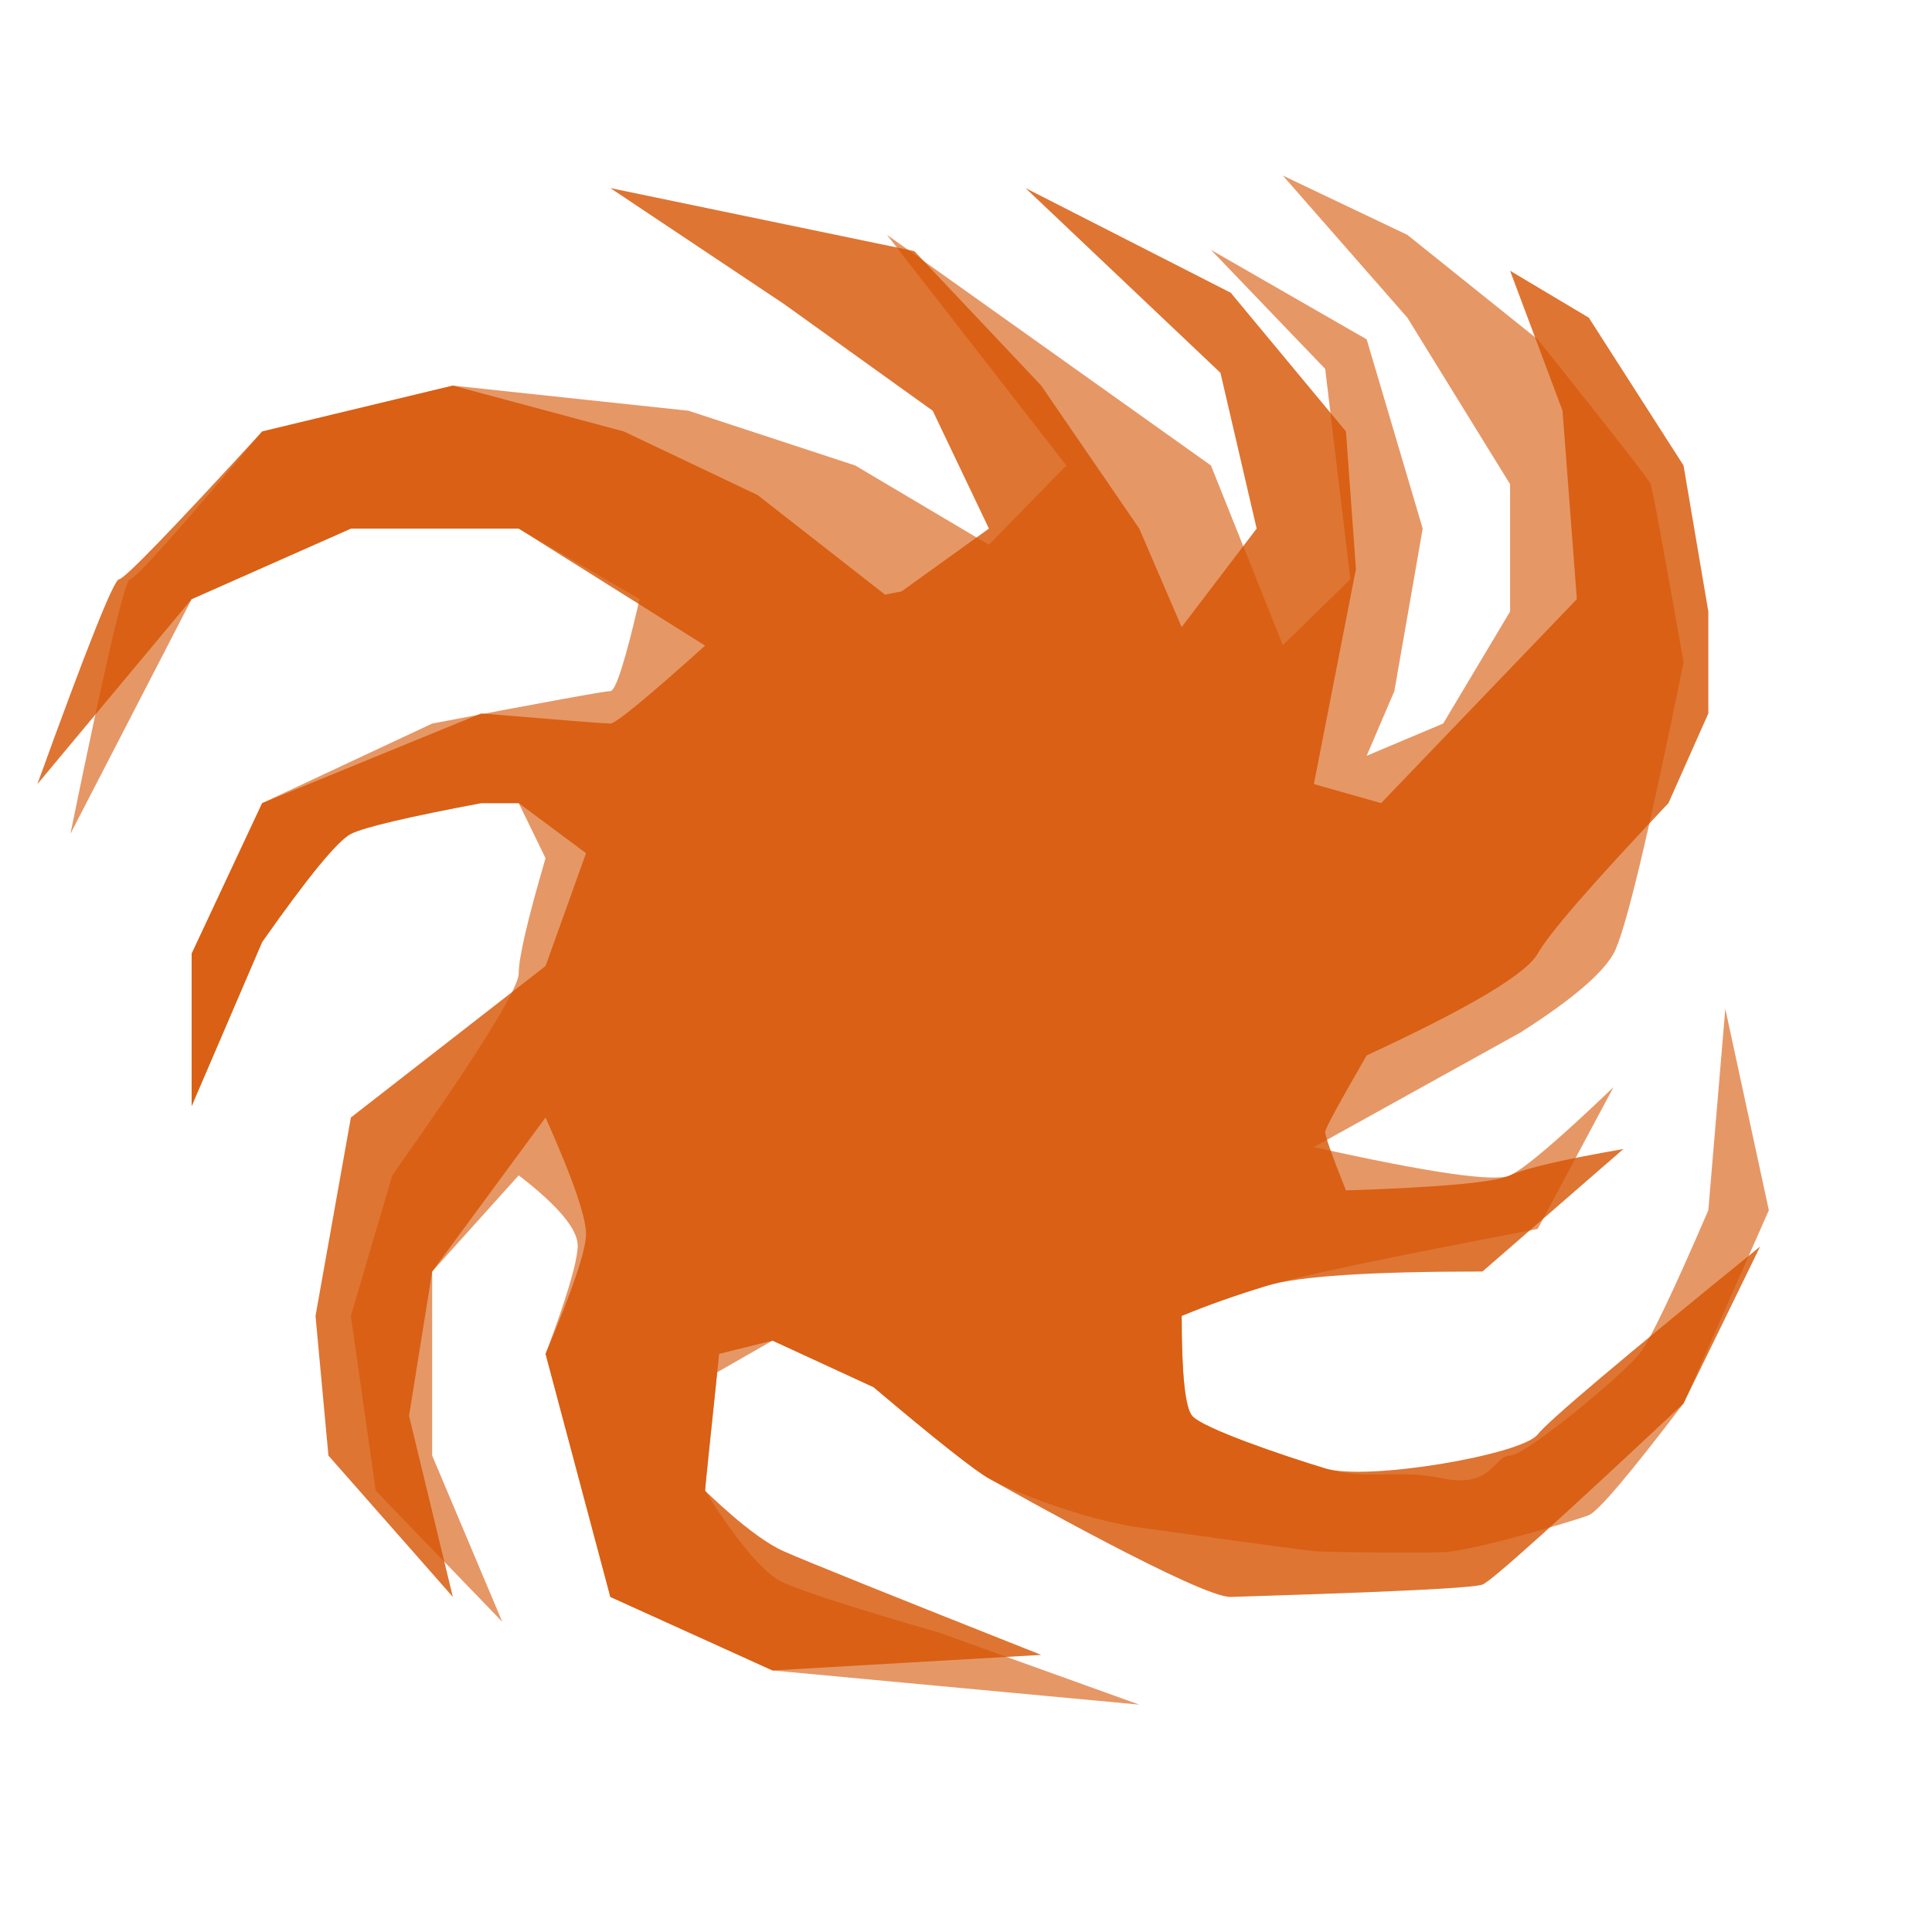
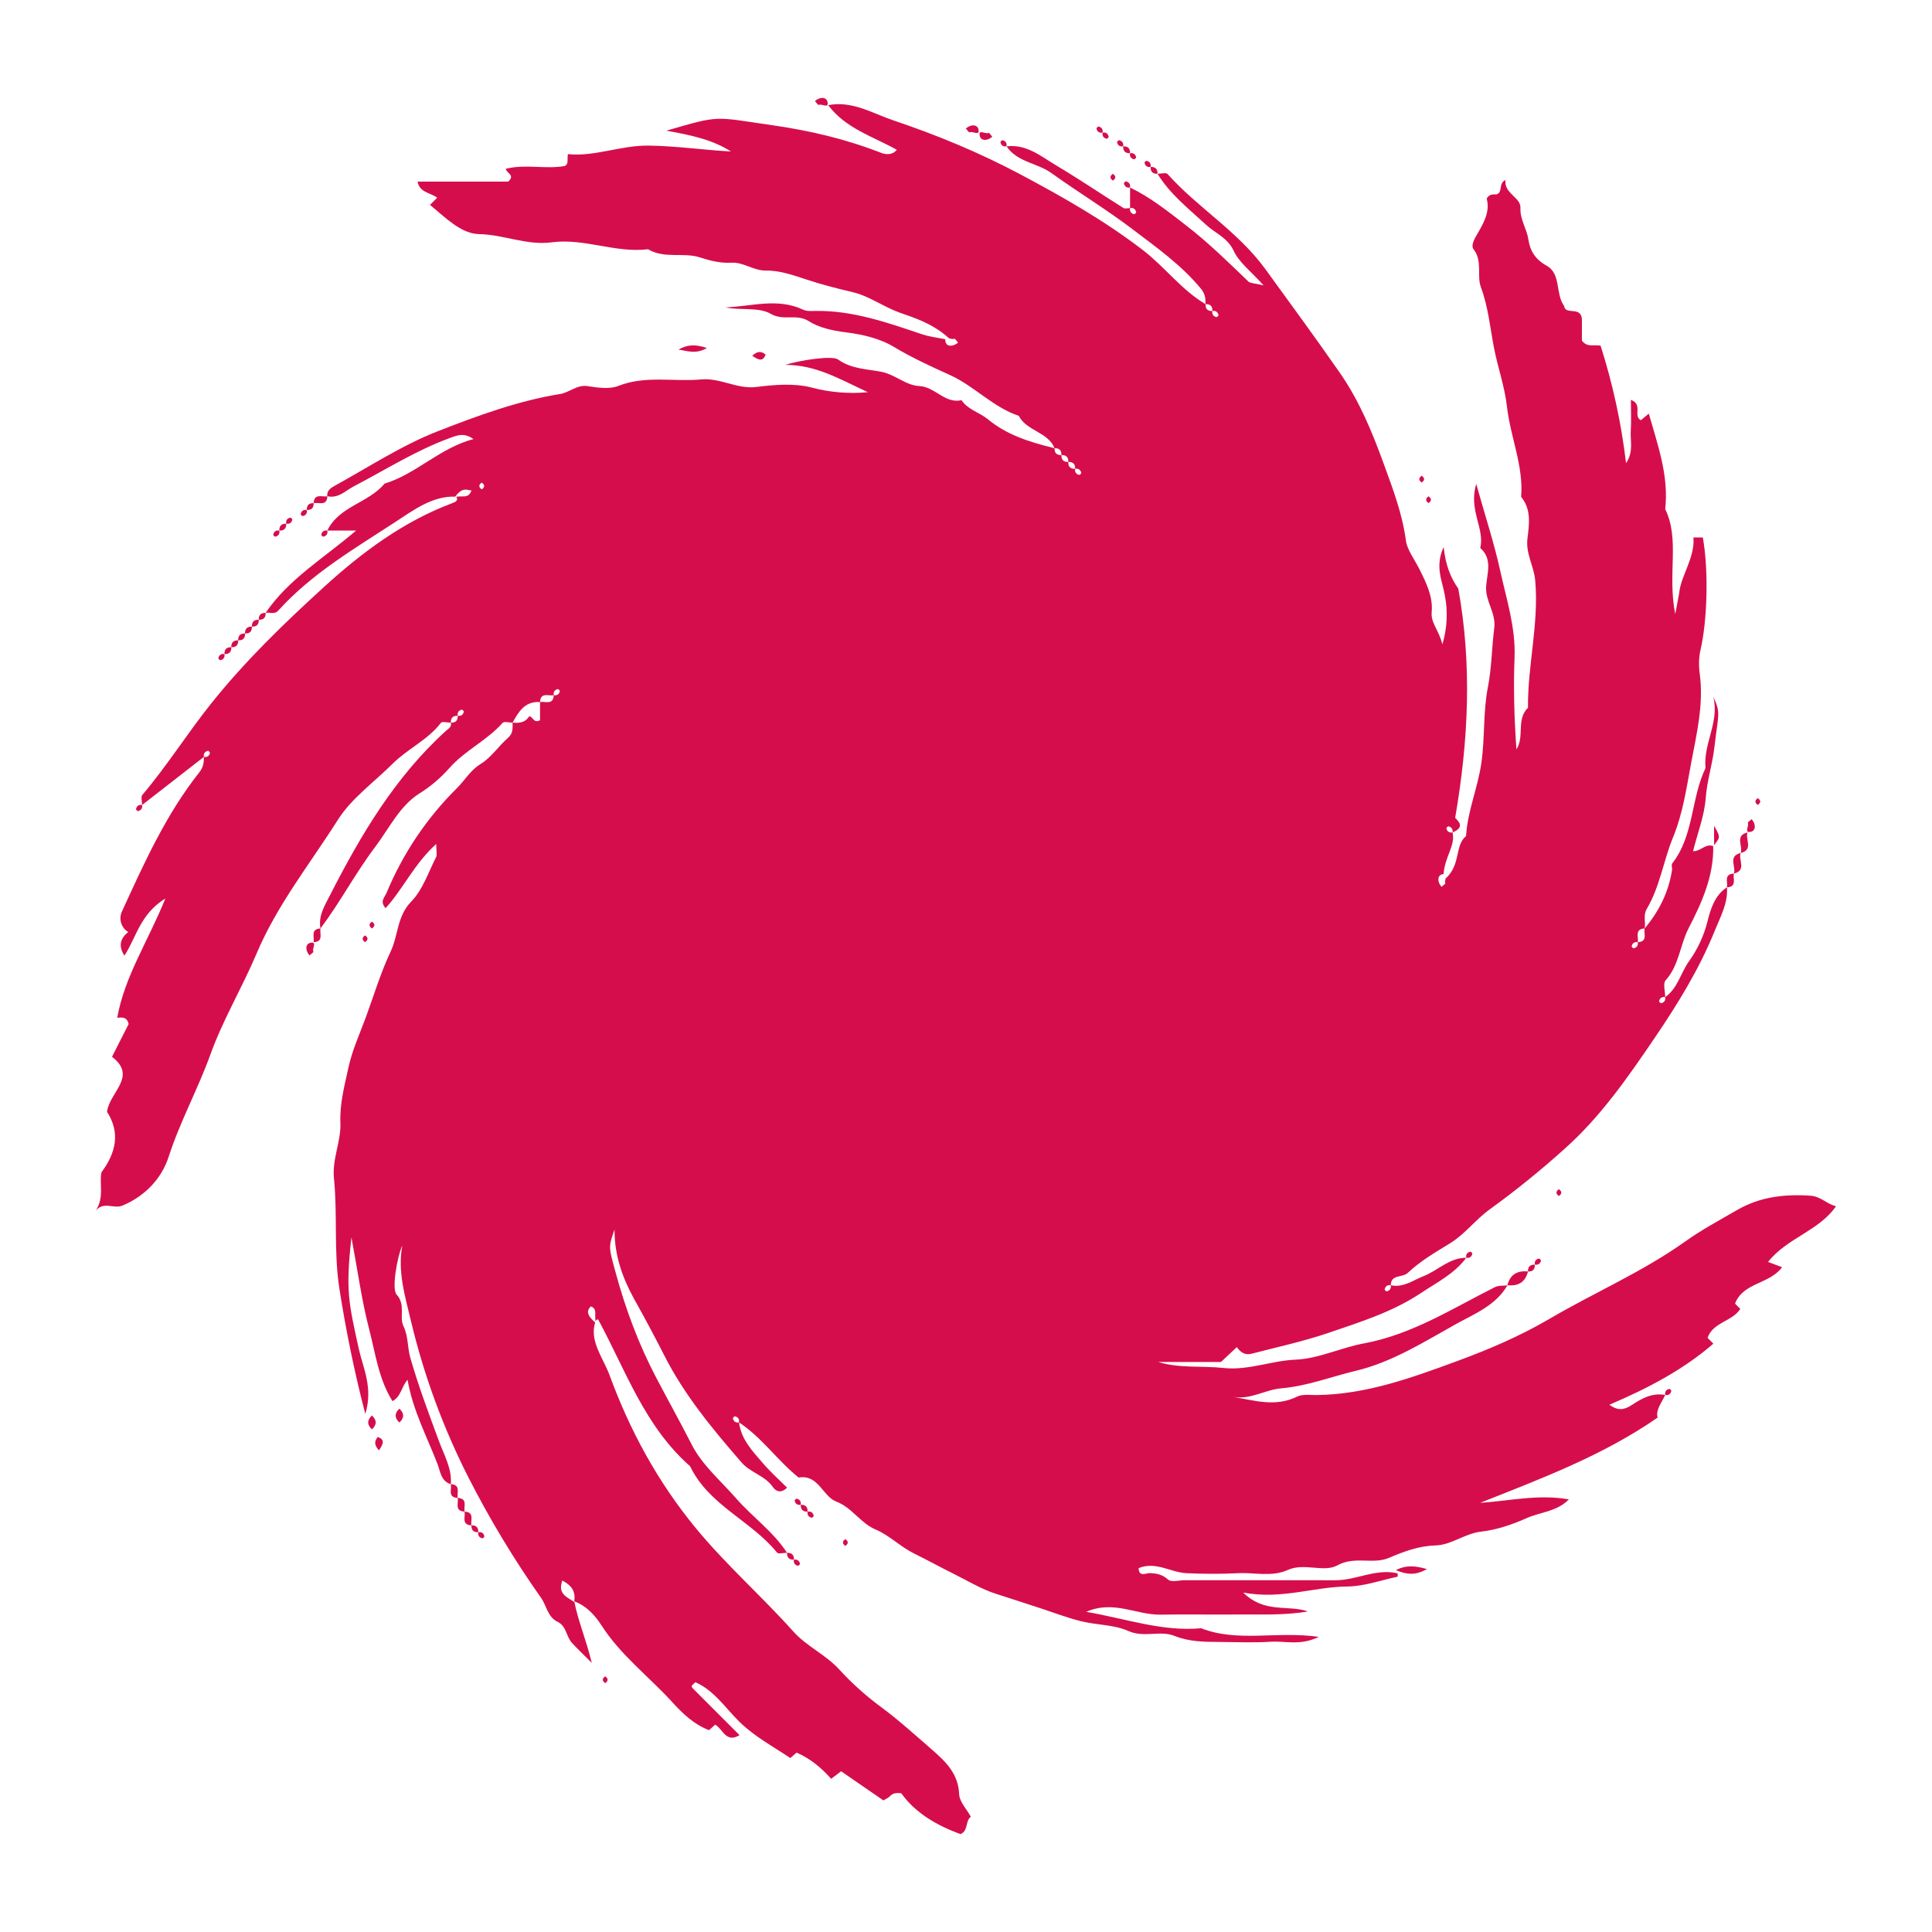
- <svg xmlns="http://www.w3.org/2000/svg" width="300px" height="300px" viewBox="0 0 300 300" version="1.1">
-   <g id="Artboard" fill="#d65200" stroke="#000000" stroke-width="0">
-     <style type="text/css">
-             #cyclone {
-                 animation: spinning 1.91s linear infinite;
-                 transform-origin: 52% 52%;
-                 opacity: 0.6;
-             }
-             @keyframes spinning {
-                 0% {
-                     transform: rotate(0deg);
-                 }
-                 100% {
-                     transform: rotate(360deg);
-                 }
-             }
- 
-             #cyclone2 {
-                 animation: spinning2 1.01s -0.5s linear infinite;
-                 transform-origin: 52% 52%;
-                 opacity: 0.8;
-             }
-             @keyframes spinning2 {
-                 0% {
-                     transform: rotate(0deg) scale(0.9);
-                 }
-                 100% {
-                     transform: rotate(360deg) scale(0.9);
-                 }
-             }
-         </style>
-     <path d="M204.018,178.116 C222.026,182.125 232.182,183.588 234.486,182.506 C236.79,181.423 242.142,176.857 250.544,168.808 L238.767,190.828 C215.601,195.235 201.602,198.171 196.771,199.637 C191.94,201.102 187.512,202.668 183.49,204.334 C183.49,213.394 184.033,218.568 185.12,219.854 C186.75,221.783 199.202,226.023 205.774,228.014 C212.347,230.005 216.516,228.014 224.094,229.578 C231.671,231.143 232.02,226.023 234.486,226.023 C236.951,226.023 252.111,213.372 254.566,210.23 C256.203,208.135 259.77,200.701 265.268,187.928 L267.906,156.648 L274.665,187.928 L261.419,217.924 C253.044,228.925 248.141,234.709 246.709,235.276 C244.562,236.127 228.671,240.857 224.094,241.021 C219.517,241.184 205.774,241.021 204.018,240.857 C202.261,240.693 185.553,238.397 176.901,237.179 C168.249,235.96 156.934,231.482 153.56,229.578 C151.31,228.309 145.337,223.583 135.641,215.4 L119.954,208.168 L111.375,213.081 C110.078,225.349 109.448,231.482 109.486,231.482 C109.543,231.482 116.626,243.513 121.645,245.751 C124.991,247.242 133.055,249.832 145.837,253.519 L176.901,264.694 L119.954,259.385 L94.773,247.97 L84.714,210.23 C87.939,201.702 89.602,196.146 89.704,193.56 C89.807,190.975 86.754,187.29 80.546,182.506 L67.11,197.438 L67.11,226.023 L77.992,251.83 L58.352,231.482 L54.488,204.334 L60.921,182.506 C74.005,164.016 80.546,153.556 80.546,151.127 C80.546,148.698 81.936,142.742 84.714,133.259 L80.546,124.709 L74.725,124.709 C63.274,126.863 56.528,128.454 54.488,129.484 C52.449,130.514 47.856,136.109 40.708,146.269 L29.759,171.753 L29.759,148.087 L40.708,124.709 L67.11,112.353 C84.718,108.993 93.939,107.313 94.773,107.313 C95.606,107.313 97.119,102.554 99.312,93.034 L80.546,82.078 L54.488,82.078 L29.759,93.034 L10.933,129.484 C16.322,103.125 19.412,89.945 20.203,89.945 C20.994,89.945 27.829,82.296 40.708,66.999 L70.32,59.875 L106.923,63.781 L132.803,72.281 L153.56,84.597 L165.582,72.281 L137.734,36.471 L188.039,72.281 L199.202,100.188 L209.689,89.945 L205.774,57.284 L188.039,38.799 L212.217,52.695 L220.917,82.078 L216.516,107.313 L212.217,117.355 L224.094,112.353 L234.486,94.955 L234.486,75.187 L218.534,49.33 L199.202,27.268 L218.534,36.471 L238.767,52.695 C250.157,66.924 256.003,74.421 256.303,75.187 C256.604,75.952 258.309,85.169 261.419,102.839 C255.942,129.85 252.317,144.933 250.544,148.087 C248.771,151.242 243.949,155.325 236.079,160.336 L204.018,178.116 Z" id="cyclone" />
-     <path d="M137.437,92.34 C138.277,92.158 139.123,91.994 139.975,91.848 L153.56,82.078 L144.833,63.781 L121.645,47.141 L94.773,29.202 L141.971,38.992 L161.678,59.875 L176.901,82.078 L183.49,97.371 L195.132,82.078 L189.51,57.895 L159.239,29.202 L191.111,45.46 L209,66.999 L210.549,88.357 L204.018,121.75 L214.457,124.709 L244.853,93.034 L242.629,63.781 L234.486,42.041 L246.709,49.33 L261.419,72.281 L265.268,94.955 L265.268,110.783 L259.075,124.709 C247.309,137.14 240.54,144.933 238.767,148.087 C236.993,151.242 228.144,156.506 212.217,163.881 C207.97,171.222 205.823,175.174 205.774,175.735 C205.726,176.296 206.801,179.333 209,184.845 C223.686,184.368 232.182,183.588 234.486,182.506 C236.79,181.423 242.654,180.06 252.079,178.418 L230.198,197.438 C212.745,197.438 201.602,198.171 196.771,199.637 C191.94,201.102 187.512,202.668 183.49,204.334 C183.49,213.394 184.033,218.568 185.12,219.854 C186.75,221.783 199.202,226.023 205.774,228.014 C212.347,230.005 236.311,225.888 238.767,222.746 C240.403,220.651 251.918,210.923 273.31,193.56 L261.419,217.924 C242.037,236.109 231.63,245.484 230.198,246.051 C228.051,246.902 195.688,247.806 191.111,247.97 C186.535,248.134 156.934,231.482 153.56,229.578 C151.31,228.309 145.337,223.583 135.641,215.4 L119.954,208.168 L111.669,210.23 C110.176,224.398 109.448,231.482 109.486,231.482 C109.543,231.482 116.626,238.619 121.645,240.857 C124.991,242.348 138.335,247.72 161.678,256.97 L119.954,259.385 L94.773,247.97 L84.714,210.23 C88.803,200.546 90.898,194.411 91,191.826 C91.102,189.24 89.007,183.139 84.714,173.523 L67.11,197.438 L63.514,219.854 L70.32,247.97 L51,226.023 L48.993,204.334 L54.488,173.523 L84.714,150 L91,132.481 L80.546,124.709 L74.725,124.709 C63.274,126.863 56.528,128.454 54.488,129.484 C52.449,130.514 47.856,136.109 40.708,146.269 L29.759,171.753 L29.759,148.087 L40.708,124.709 L74.725,110.783 C87.257,111.83 93.939,112.353 94.773,112.353 C95.606,112.353 100.511,108.32 109.486,100.254 L80.546,82.078 L54.488,82.078 L29.759,93.034 L5.809,121.75 C13.473,100.547 17.7,89.945 18.491,89.945 C19.283,89.945 26.688,82.296 40.708,66.999 L70.32,59.875 L96.874,66.999 L117.634,76.868 L137.437,92.34 Z" id="cyclone2" />
-   </g>
+ <svg xmlns="http://www.w3.org/2000/svg" viewBox="0 0 660 660" fill-rule="evenodd" clip-rule="evenodd" stroke-linejoin="round" stroke-miterlimit="1.41">
+   <style>
+         @keyframes a0_t { 
+             0% { 
+                 transform: translate(330px,330px) rotate(0deg) translate(-297.235px,-296.5534px); 
+             } 
+             100% { 
+                 transform: translate(330px,330px) rotate(360deg) translate(-297.235px,-296.5534px); 
+             } 
+         }
+     </style>
+   <path d="M236.1,497.01C234.92,497.01,233.14,497.51,232.68,496.94C223.85,486.02,209.36,480.79,202.98,467.43C187.52,453.87,180.98,434.71,171.6,417.35C171.51,417.19,170.91,417.31,170.69,417.88C170.43,416.36,170.75,415.08,170.46,414.14C170.3,413.59,169.92,413.14,169.07,412.82C168.26,413.66,167.92,414.46,168.2,415.32C168.43,416.17,169.17,417.13,170.54,418.33C168.57,424.81,173.32,430.47,175.47,436.33C182.41,455.25,191.91,472.77,204.94,488.6C215.31,501.18,227.46,511.84,238.24,523.89C242.87,529.06,249.34,531.79,254.02,536.96C255.109,538.146,256.226,539.306,257.372,540.438C258.517,541.569,259.69,542.673,260.89,543.747C262.089,544.821,263.315,545.866,264.565,546.88C265.816,547.895,267.091,548.878,268.39,549.83C274.39,554.29,280.1,559.47,285.83,564.45C290.33,568.39,294.63,572.55,294.89,579.45C295,582.07,297.47,584.58,298.89,587.19C296.99,588.49,298.08,591.99,295.37,593.11C287.17,590.14,279.87,585.83,275.13,579.16C273.03,578.91,272.05,579.28,271.2,580.22C270.73,580.73,269.98,581,269.02,581.6L254.58,571.65L251.17,574.22C247.96,570.59,244.1,567.32,239.37,565.27C239.191,565.425,239.011,565.58,238.832,565.735C238.653,565.889,238.474,566.044,238.294,566.199C238.115,566.354,237.936,566.509,237.757,566.665C237.578,566.82,237.399,566.975,237.22,567.13C231.22,563.1,224.99,559.8,219.85,554.76C215.03,550.03,211.19,544.01,204.78,541.22C204.07,541.92,203.7,542.16,203.55,542.5C203.47,542.68,203.68,543.1,203.88,543.3C209.11,548.55,214.36,553.79,219.87,559.3C215.21,562.17,214.17,557.15,211.55,555.72L209.45,557.6C204.27,555.63,200.47,551.96,196.89,548.03C188.89,539.25,179.27,532.03,172.71,521.8C170.56,518.46,167.55,515.08,163.41,513.6L163.42,513.5C163.92,510.03,162.34,508.05,159.33,506.49C159.284,506.615,159.24,506.742,159.2,506.869C159.16,506.997,159.124,507.125,159.09,507.255C159.057,507.384,159.027,507.514,159,507.645C158.973,507.776,158.95,507.908,158.93,508.04C158.46,511.31,161.15,512.27,163.38,513.79L163.41,513.61C164.77,520.48,167.59,527.04,169.39,534.61C167.15,532.37,164.86,530.18,162.69,527.87C160.65,525.72,160.81,522.07,157.72,520.59C154.31,518.96,153.97,515.1,152.06,512.39C149.754,509.12,147.506,505.809,145.318,502.459C143.131,499.108,141.003,495.719,138.936,492.293C136.869,488.866,134.864,485.403,132.921,481.905C130.977,478.408,129.097,474.875,127.28,471.31C125.116,467.054,123.078,462.734,121.17,458.357C119.261,453.98,117.483,449.547,115.837,445.065C114.192,440.582,112.679,436.052,111.302,431.48C109.925,426.908,108.684,422.296,107.58,417.65C105.66,409.5,102.97,400.91,104.67,392.05C102.95,395.7,100.97,406.89,102.7,408.76C105.92,412.27,103.55,416.4,105.05,419.55C106.77,423.15,106.39,426.85,107.38,430.3C110.15,439.98,113.7,449.45,117.2,458.9C118.97,463.7,121.65,468.2,121.25,473.57C117.87,472.59,117.63,469.15,116.72,466.77C113.11,457.35,108.25,448.37,106.47,437.91C104.28,440.35,104.39,443.46,101.31,445.21C96.54,437.58,95.45,428.7,93.27,420.32C90.83,410.92,89.53,401.22,87.29,389.25C85.26,407.52,86.32,411.43,89.79,427.29C91.22,433.8,94.78,440.6,92.03,449.59C91.115,446.068,90.245,442.535,89.418,438.992C88.592,435.448,87.811,431.894,87.073,428.331C86.337,424.768,85.644,421.195,84.997,417.615C84.35,414.034,83.747,410.446,83.19,406.85C81.19,394.12,82.59,381.62,81.32,369.1C80.65,362.5,83.78,356.44,83.52,350.17C83.25,343.57,84.93,337.44,86.26,331.27C87.54,325.32,90.17,319.65,92.28,313.89C95,306.43,97.31,298.77,100.68,291.62C103.32,286.06,102.82,279.54,107.75,274.51C111.65,270.52,113.55,264.56,116.2,259.4C116.62,258.56,116.26,257.32,116.26,254.87C108.73,261.66,105.01,270.15,98.96,276.79C96.89,274.43,98.58,273.26,99.32,271.49C100.707,268.152,102.258,264.885,103.969,261.702C105.679,258.518,107.547,255.421,109.565,252.422C111.583,249.424,113.748,246.527,116.053,243.743C118.358,240.959,120.8,238.292,123.37,235.75C126.09,233.06,127.9,229.69,131.47,227.51C135.03,225.33,137.52,221.47,140.74,218.65C142.54,217.08,142.37,215.33,142.34,213.42L142.44,213.42C142.84,213.46,143.22,213.48,143.6,213.48C145.37,213.48,146.95,212.98,148,211.28L148.19,211.29L148.25,211.3C148.279,211.306,148.307,211.314,148.335,211.323C148.362,211.332,148.39,211.343,148.417,211.355C148.444,211.366,148.47,211.379,148.495,211.394C148.521,211.408,148.546,211.423,148.57,211.44L148.6,211.46L148.62,211.47L148.74,211.56L148.78,211.6C149.03,211.82,149.24,212.1,149.48,212.36L149.54,212.42C149.571,212.448,149.602,212.476,149.634,212.502C149.666,212.529,149.699,212.555,149.733,212.58C149.766,212.605,149.8,212.629,149.835,212.652C149.869,212.676,149.904,212.698,149.94,212.72C149.964,212.734,149.988,212.747,150.012,212.759C150.036,212.772,150.061,212.783,150.086,212.794C150.111,212.805,150.136,212.815,150.162,212.824C150.188,212.834,150.214,212.842,150.24,212.85L150.28,212.86L150.34,212.87L150.41,212.89L150.55,212.89L150.62,212.9L150.7,212.9C150.79,212.894,150.879,212.882,150.967,212.866C151.056,212.849,151.143,212.827,151.229,212.8C151.315,212.773,151.399,212.741,151.481,212.704C151.563,212.668,151.643,212.626,151.72,212.58L151.72,206.39C153.18,206.1,155.26,207.07,156.08,205.49C156.25,205.14,156.38,204.67,156.41,204.04C157.08,204.16,157.61,204.02,157.97,203.67C158.037,203.6,158.098,203.525,158.154,203.446C158.21,203.367,158.261,203.284,158.305,203.198C158.349,203.112,158.386,203.022,158.417,202.931C158.448,202.839,158.473,202.745,158.49,202.65C158.5,202.61,158.49,202.57,158.46,202.51C158.451,202.493,158.441,202.476,158.431,202.46C158.421,202.444,158.411,202.428,158.4,202.412C158.389,202.396,158.378,202.38,158.366,202.365C158.354,202.35,158.342,202.335,158.33,202.32C158.16,202.12,157.91,201.93,157.8,201.96C157.705,201.977,157.611,202.002,157.519,202.033C157.428,202.064,157.338,202.101,157.252,202.145C157.166,202.189,157.083,202.24,157.004,202.296C156.925,202.352,156.85,202.413,156.78,202.48C156.43,202.85,156.29,203.37,156.41,204.04C154.95,204.34,152.86,203.37,152.05,204.94C151.87,205.29,151.75,205.76,151.72,206.39L151.6,206.39L151.48,206.38L151.38,206.38L151.13,206.37C146.4,206.32,144.33,209.8,142.34,213.42C141.17,213.42,139.44,212.92,138.92,213.5C133.57,219.55,126,222.92,120.66,229.04C119.91,229.881,119.13,230.696,118.322,231.482C117.514,232.267,116.678,233.024,115.816,233.75C114.954,234.476,114.066,235.17,113.154,235.833C112.242,236.495,111.307,237.125,110.35,237.72C103.73,241.96,100.16,249.57,95.41,255.87C88.65,264.81,83.45,274.78,76.71,283.73C75.91,279.36,78.2,275.84,80.03,272.26C90.53,251.69,102.23,231.96,119.58,216.22C120.38,215.5,121.63,214.9,121.25,213.42C122.31,213.46,123.02,213.14,123.35,212.45C123.54,212.09,123.62,211.63,123.6,211.07C124.27,211.19,124.8,211.05,125.16,210.7C125.227,210.63,125.288,210.555,125.344,210.476C125.4,210.397,125.451,210.314,125.495,210.228C125.539,210.142,125.576,210.052,125.607,209.961C125.638,209.869,125.663,209.775,125.68,209.68C125.69,209.63,125.66,209.56,125.61,209.48C125.47,209.26,125.13,208.96,124.99,208.99C124.895,209.007,124.801,209.032,124.709,209.063C124.618,209.094,124.528,209.131,124.442,209.175C124.356,209.219,124.273,209.27,124.194,209.326C124.115,209.382,124.04,209.443,123.97,209.51C123.62,209.88,123.48,210.41,123.6,211.07C122.53,211.04,121.83,211.36,121.49,212.05C121.31,212.4,121.23,212.86,121.25,213.42C120.08,213.42,118.27,212.93,117.85,213.5C113.35,219.37,106.45,222.37,101.35,227.46C95.01,233.79,87.3,239.26,82.63,246.66C73.11,261.69,61.91,275.66,54.86,292.36C49.96,303.94,43.43,314.82,39.12,326.76C34.85,338.61,28.74,349.68,24.83,361.78C22.48,369.08,16.81,375.19,9.04,378.41C6.09,379.63,2.83,376.87,0,380.04C2.93,375.46,1.11,370.88,1.88,367.06C6.91,360.27,8.36,353.49,3.8,346.36C4.61,339.66,14.29,334.31,5.5,327.57L11.18,316.37C10.59,313.9,9,314.07,7.28,314.25C9.8,300.06,17.8,288.15,23.73,273.49C15.03,278.85,13.81,286.86,9.73,293.01C7.73,289.9,8.14,287.23,11.05,284.95C10.466,284.601,9.952,284.147,9.535,283.611C9.117,283.074,8.803,282.464,8.608,281.813C8.414,281.161,8.342,280.479,8.397,279.801C8.452,279.123,8.633,278.462,8.93,277.85C16.49,261.35,23.95,244.75,35.33,230.38C36.73,228.6,36.9,227.04,36.88,225.13C37.55,225.25,38.08,225.12,38.44,224.76C38.507,224.69,38.569,224.615,38.624,224.536C38.68,224.457,38.731,224.374,38.775,224.288C38.819,224.202,38.856,224.112,38.887,224.021C38.918,223.929,38.943,223.835,38.96,223.74C38.96,223.72,38.96,223.68,38.94,223.64C38.934,223.626,38.928,223.613,38.922,223.6C38.915,223.587,38.908,223.574,38.901,223.562C38.893,223.549,38.885,223.537,38.877,223.525C38.868,223.513,38.859,223.501,38.85,223.49C38.845,223.484,38.841,223.478,38.836,223.472C38.831,223.466,38.826,223.46,38.821,223.454C38.816,223.448,38.811,223.443,38.806,223.437C38.8,223.431,38.795,223.426,38.79,223.42L38.76,223.37L38.74,223.35C38.58,223.18,38.37,223.03,38.27,223.05C38.175,223.068,38.081,223.093,37.989,223.125C37.897,223.157,37.807,223.195,37.721,223.24C37.635,223.285,37.552,223.336,37.473,223.393C37.394,223.45,37.32,223.512,37.25,223.58C36.9,223.94,36.76,224.46,36.88,225.13L15.78,241.55C15.78,240.38,15.28,238.79,15.86,238.11C24.3,228.17,31.21,217.1,39.36,206.9C50.98,192.35,64.26,179.52,77.83,167.15C90.73,155.38,104.97,144.71,121.76,138.43C122.9,138,123.84,137.56,123.14,136.25C124.44,136.01,125.64,136.29,126.61,136C127.28,135.8,127.87,135.3,128.31,134.13C127.31,133.97,126.38,133.63,125.43,133.94C124.63,134.18,123.77,134.8,122.76,136.21C114.82,135.95,108.34,140.94,101.92,145.11C88.02,154.16,73.59,162.64,62.28,175.15C60.98,176.58,59.39,175.62,57.97,175.92C65.8,164.4,77.7,157.34,88.9,147.8L79.05,147.8C83.09,139.43,93.14,138.41,98.59,131.77C109.49,128.47,117.43,119.59,128.99,116.54C125.8,114.37,123.77,115.14,121.02,116.14C109.38,120.39,99.02,127,88.14,132.67C85.34,134.12,82.81,136.94,79.05,136.07C78.77,134.1,80.44,133.13,81.57,132.51C93.3,126.05,104.65,118.58,117.04,113.77C130.46,108.56,144.17,103.47,158.51,101.17C161.89,100.62,164.31,97.87,168.04,98.47C171.46,99,175.43,99.58,178.47,98.39C187.8,94.72,197.37,97.05,206.78,96.17C213.32,95.57,219.02,99.59,225.71,98.74C231.84,97.97,238.45,97.42,244.31,98.9C245.885,99.323,247.479,99.676,249.086,99.957C250.693,100.238,252.311,100.447,253.937,100.584C255.563,100.72,257.193,100.784,258.825,100.775C260.456,100.766,262.086,100.684,263.71,100.53C253.69,95.87,245.91,91.2,235.51,91.2C240.13,89.67,251.51,87.9,253.51,89.35C257.97,92.58,263.32,92.62,268.11,93.52C273.04,94.44,276.61,98.22,281.31,98.44C286.7,98.7,289.98,104.54,295.71,103.27C297.91,106.55,301.85,107.42,304.71,109.78C311.14,115.1,318.84,117.52,326.73,119.48L327.49,119.68C327.43,121.24,328.16,122.02,329.69,122.02L329.83,122.02C329.78,123.59,330.51,124.37,332.03,124.36L332.18,124.36C332.14,125.42,332.46,126.13,333.15,126.46C333.51,126.65,333.97,126.73,334.53,126.71C334.44,127.18,334.49,127.59,334.65,127.91C334.87,128.35,335.3,128.65,335.92,128.79C336.1,128.83,336.65,128.28,336.61,128.09C336.56,127.89,336.51,127.72,336.42,127.56C336.08,126.86,335.44,126.55,334.52,126.7C334.56,125.64,334.24,124.94,333.55,124.6C333.443,124.552,333.333,124.511,333.221,124.477C333.109,124.443,332.995,124.416,332.88,124.395C332.764,124.375,332.648,124.362,332.531,124.356C332.414,124.35,332.297,124.352,332.18,124.36C332.24,122.79,331.51,122,329.98,122.01L329.83,122.01C329.89,120.44,329.16,119.66,327.64,119.67L327.5,119.67C325.19,114.04,317.95,113.84,315.27,108.61C306.46,105.67,300.13,98.49,291.87,94.73C285.27,91.73,278.77,88.77,272.52,85.01C267.72,82.12,261.68,80.75,256.02,80.06C251.52,79.5,246.97,78.46,243.58,76.3C239.33,73.57,234.95,76.32,230.51,73.75C226.44,71.39,220.28,72.65,215.07,71.57C223.93,71.23,232.82,68.22,241.59,72.34C242.87,72.94,244.57,72.79,246.07,72.77C258.8,72.62,270.64,76.86,282.42,80.81C284.64,81.55,286.7,81.76,290.17,82.44C290.167,82.454,290.165,82.468,290.162,82.482C290.16,82.496,290.158,82.51,290.156,82.525C290.155,82.539,290.153,82.553,290.152,82.567C290.151,82.582,290.15,82.596,290.15,82.61L290.15,82.7C290.15,82.84,290.16,83.02,290.2,83.22C290.36,83.98,290.82,84.42,291.28,84.54C292.2,84.86,293.49,84.49,294.52,83.57C294.12,83.11,293.49,82.29,293.34,82.24L293.32,82.24C292.86,82.52,292.11,82.28,291.45,82.12C285.57,76.86,279.51,75.13,274.49,73.32C268.94,71.32,264.14,67.69,258.65,66.39C253.31,65.13,248.05,63.79,242.85,62.08C238.35,60.6,233.61,58.91,229.01,58.99C224.61,59.07,221.36,56.07,217.1,56.3C213.43,56.5,209.96,55.67,206.24,54.46C200.77,52.68,194.2,55.04,188.62,51.7C177.48,53.07,166.82,47.84,155.65,49.34C147.24,50.46,139.35,46.69,130.89,46.53C124.7,46.41,119.28,40.77,114.13,36.55L116.58,34.1C114.39,32.38,110.53,32.38,109.9,28.6L140.87,28.6C143.24,26.31,140.52,25.99,139.99,24.22C146.69,22.52,153.59,24.44,160.2,23.26C161.57,22.48,160.95,21.18,161.23,19.21C170.51,20.14,179.28,16.16,188.87,16.29C198.27,16.42,207.52,17.79,216.95,18.3C210.55,14.24,203.35,12.72,194.87,11.19C213.55,5.78,210.83,6.43,231.18,9.35C243.97,11.18,256.28,14.09,268.28,18.78C269.78,19.36,272.13,19.61,273.59,17.72C265.44,13.16,256.09,10.44,250.16,2.48C258.33,0.85,265.4,5.32,272.46,7.69C287.36,12.69,302.06,18.79,315.93,26.18C330.34,33.85,344.59,41.94,357.73,52.04C365.25,57.83,370.86,65.62,379.06,70.45C379.02,71.52,379.34,72.22,380.03,72.55C380.39,72.74,380.85,72.82,381.41,72.8C381.33,73.28,381.37,73.68,381.53,74C381.75,74.45,382.19,74.74,382.8,74.88C382.98,74.92,383.53,74.38,383.5,74.19C383.45,73.99,383.39,73.81,383.3,73.65C382.97,72.95,382.33,72.65,381.41,72.8C381.45,71.73,381.13,71.03,380.44,70.69C380.332,70.642,380.222,70.601,380.109,70.566C379.996,70.532,379.881,70.504,379.765,70.484C379.649,70.464,379.531,70.451,379.414,70.445C379.296,70.44,379.178,70.441,379.06,70.45C379.08,68.56,378.96,66.98,377.53,65.23C370.93,57.18,362.44,51.17,354.35,45.03C345.39,38.2,335.62,32.29,326.45,25.7C321.52,22.16,314.75,21.98,311.09,16.55C317.89,15.71,322.83,19.95,328.06,23.07C335.83,27.69,343.33,32.78,351,37.59C351.55,37.94,352.5,37.64,353.29,37.64C353.2,38.12,353.25,38.52,353.41,38.84C353.63,39.29,354.06,39.59,354.68,39.73L354.7,39.73C354.9,39.73,355.4,39.21,355.37,39.03C355.32,38.83,355.27,38.65,355.18,38.49C354.84,37.79,354.2,37.49,353.28,37.64L353.28,30.61C360.32,34.01,366.31,38.83,372.48,43.6C380.08,49.47,386.82,56.12,393.7,62.72C394.36,63.35,395.7,63.27,398.9,64.04C394.57,59.21,390.54,56.24,388.69,52.26C386.55,47.68,382.47,46.31,379.33,43.41C373.43,37.97,366.95,32.93,362.66,25.92C363.83,25.92,365.56,25.42,366.09,26C376.47,37.61,390.11,45.56,399.57,58.58C408.07,70.29,416.63,81.96,424.91,93.86C431.65,103.54,436.01,114.2,439.98,125.11C443.1,133.68,446.32,142.13,447.54,151.37C447.92,154.27,450.54,157.81,452.16,161.05C454.48,165.7,456.81,170.37,456.32,175.68C455.98,179.42,458.78,181.75,459.97,186.68C460.377,185.331,460.702,183.958,460.943,182.57C461.184,181.181,461.34,179.779,461.412,178.372C461.483,176.964,461.47,175.554,461.371,174.148C461.272,172.742,461.088,171.344,460.82,169.96C459.96,164.9,457.32,160.18,460.41,153.43C461.04,159.46,462.71,163.79,465.41,167.65C470.12,193.58,468.91,219.47,464.34,245.95C465.64,247.23,467.66,249.19,463.44,250.92C463.46,250.82,463.473,250.718,463.477,250.616C463.482,250.514,463.479,250.412,463.468,250.31C463.457,250.208,463.438,250.108,463.411,250.009C463.385,249.91,463.351,249.814,463.31,249.72C463.09,249.27,462.66,248.97,462.04,248.83C461.89,248.8,461.51,249.15,461.39,249.38L461.37,249.42C461.366,249.428,461.363,249.436,461.36,249.444C461.357,249.452,461.354,249.46,461.353,249.469C461.351,249.477,461.35,249.486,461.35,249.494C461.349,249.503,461.349,249.511,461.35,249.52C461.4,249.72,461.45,249.9,461.54,250.07C461.87,250.77,462.51,251.07,463.44,250.91C464.51,255.43,460.79,259.14,460.39,265.13L460.04,265.19C459.28,265.34,458.84,265.81,458.73,266.27C458.4,267.18,458.77,268.47,459.69,269.5C460.15,269.1,460.97,268.47,461.03,268.32L461.03,268.3C461.019,268.284,461.009,268.267,460.999,268.25C460.99,268.233,460.981,268.216,460.973,268.199C460.964,268.181,460.956,268.163,460.949,268.145C460.942,268.127,460.936,268.109,460.93,268.09C460.925,268.068,460.921,268.046,460.917,268.023C460.913,268.001,460.91,267.978,460.907,267.956C460.905,267.933,460.903,267.911,460.902,267.888C460.901,267.865,460.9,267.843,460.9,267.82C460.898,267.753,460.898,267.685,460.901,267.618C460.904,267.55,460.91,267.483,460.918,267.416C460.927,267.349,460.938,267.283,460.951,267.216C460.965,267.15,460.981,267.085,461,267.02L461.03,266.88L461.06,266.78L461.06,266.73L461.08,266.67C466.4,261.9,464.11,255.34,468.06,252.17C468.56,243.63,472.06,235.76,473.28,227.27C474.54,218.54,473.86,209.72,475.52,201.31C476.85,194.53,476.82,187.84,477.69,181.15C478.37,175.89,474.59,172.02,474.92,166.87C475.18,162.59,477.25,157.52,472.92,153.76C474.5,147.01,468.82,140.86,471.54,131.89C474.67,143.05,477.68,152.19,479.73,161.53C481.87,171.3,485.03,180.9,484.63,191.18C484.21,201.6,484.53,212.04,485.27,222.56C488.12,218.16,485.11,212.27,489.22,208.34C489.07,193.79,493.01,179.48,491.68,164.81C491.24,159.94,488.41,155.76,489.03,150.55C489.6,145.82,490.46,140.6,486.88,136.31C487.74,125.67,483.2,115.85,482.04,105.49C481.27,98.63,478.86,91.97,477.56,85.15C476.25,78.31,475.63,71.39,473.15,64.72C471.63,60.67,473.8,55.76,470.61,51.67C469.69,50.49,470.81,48.32,471.9,46.48C474.13,42.74,476.34,38.67,475.1,34.4C476.13,32.66,477.38,33.02,478.49,32.95C480.77,32.17,478.98,29.18,481.54,28.05C480.94,32.66,486.77,33.91,486.64,37.55C486.47,41.62,488.78,44.62,489.34,48.29C489.91,52.12,491.57,55.09,495.64,57.35C500.56,60.08,498.5,66.85,501.58,71.12C501.98,74.34,507.26,70.99,507.64,75.56L507.64,82.92C509.54,85.38,511.65,84.17,514.02,84.65C515.063,87.915,516.028,91.206,516.913,94.517C517.799,97.829,518.605,101.161,519.331,104.512C520.058,107.862,520.703,111.229,521.268,114.61C521.833,117.991,522.317,121.386,522.72,124.79C525.35,120.88,524.12,117.25,524.32,113.9C524.54,110.49,524.37,107.06,524.37,103.15C528.66,104.74,524.97,108.61,527.79,110.11L530.49,107.84C533.54,118.61,537.37,129.06,536.09,140.46C541.19,150.96,536.77,162.37,539.52,176.33L540.87,169.16C541.38,163.36,546.25,157.22,545.75,150.16L548.95,150.16C550.98,161.61,550.47,178.6,548.15,188.58C547.55,191.15,547.52,194,547.88,196.64C549.31,207.06,546.82,217.31,544.96,227.2C543.38,235.58,542.18,244.33,538.76,252.62C535.5,260.57,534.29,269.42,529.82,277.01C528.47,279.3,529.5,281.52,529.06,283.73C528.13,283.78,527.56,284.01,527.2,284.36C526.23,285.3,526.98,287.12,526.71,288.42C526.11,288.32,525.61,288.42,525.26,288.7L525.25,288.72L525.23,288.73C525.06,288.87,524.93,289.05,524.82,289.27C524.74,289.44,524.68,289.62,524.63,289.82L524.64,289.89L524.67,289.96L524.73,290.05L524.73,290.07L524.75,290.09L524.91,290.26C525.01,290.36,525.12,290.44,525.21,290.48C525.25,290.5,525.29,290.51,525.32,290.5C525.94,290.37,526.37,290.07,526.59,289.63C526.75,289.3,526.79,288.9,526.71,288.43C527.65,288.37,528.23,288.13,528.58,287.79C529.55,286.84,528.8,285.04,529.06,283.73C533.96,277.93,537.24,271.36,538.42,263.83C538.54,263.07,538.11,262.03,538.49,261.53C545.96,251.94,544.85,239.37,549.87,228.94C549.03,220.59,554.74,213.1,552.51,204.56C555.17,210.31,554.23,210.2,552.93,221.63C552.25,227.57,550.37,233.23,549.93,239.23C549.48,245.23,547.17,251.09,545.6,257.33C548.15,257.45,549.92,254.57,552.5,255.61C552.7,265.83,548.6,274.93,544.1,283.63C541.12,289.43,540.85,296.33,536.23,301.46C535.27,302.54,536.09,305.22,536.09,307.17C535.42,307.06,534.89,307.19,534.53,307.55C534.463,307.62,534.402,307.695,534.346,307.774C534.29,307.853,534.239,307.936,534.195,308.022C534.151,308.108,534.114,308.198,534.083,308.289C534.052,308.381,534.027,308.475,534.01,308.57C533.99,308.63,534.05,308.75,534.15,308.87L534.21,308.93L534.27,308.99C534.41,309.14,534.58,309.26,534.67,309.26L534.7,309.26C534.795,309.242,534.89,309.217,534.981,309.185C535.073,309.153,535.163,309.115,535.249,309.07C535.335,309.025,535.418,308.974,535.497,308.917C535.576,308.86,535.65,308.798,535.72,308.73L535.77,308.67L535.8,308.64L535.82,308.61C536.09,308.26,536.19,307.78,536.09,307.17C540.39,304.18,541.38,298.87,544.27,294.87C545.001,293.848,545.683,292.793,546.314,291.707C546.946,290.622,547.526,289.507,548.052,288.367C548.579,287.226,549.051,286.062,549.468,284.877C549.885,283.692,550.246,282.489,550.55,281.27C551.53,277.32,552.98,272.37,557.19,269.67C557.58,275.06,555.01,279.59,553.09,284.36C547.75,297.6,540.29,309.66,532.32,321.38C523.2,334.78,513.92,348.17,501.71,359.01C499.684,360.837,497.634,362.637,495.56,364.409C493.486,366.181,491.388,367.926,489.268,369.643C487.148,371.359,485.005,373.048,482.84,374.707C480.675,376.367,478.488,377.998,476.28,379.6C471.34,383.12,467.8,388.06,462.64,391.25C457.64,394.34,452.41,397.34,448.21,401.35C446.34,403.13,442.38,401.78,442.34,405.61C441.67,405.5,441.14,405.63,440.78,405.99C440.714,406.059,440.652,406.133,440.597,406.212C440.541,406.29,440.491,406.372,440.447,406.457C440.403,406.543,440.365,406.631,440.334,406.722C440.303,406.813,440.278,406.906,440.26,407L440.26,407.09L440.38,407.28L440.56,407.47C440.582,407.491,440.605,407.512,440.628,407.532C440.652,407.551,440.676,407.57,440.701,407.587C440.726,407.605,440.752,407.622,440.779,407.637C440.805,407.652,440.832,407.667,440.86,407.68L440.89,407.68L440.89,407.69L440.95,407.69C441.051,407.671,441.151,407.644,441.248,407.609C441.345,407.575,441.44,407.533,441.53,407.483C441.621,407.434,441.708,407.378,441.79,407.316C441.872,407.253,441.949,407.184,442.02,407.11L442.05,407.08L442.07,407.05C442.35,406.7,442.44,406.21,442.34,405.61C446.64,406.54,449.98,403.89,453.6,402.47C458.5,400.54,462.36,396.2,468.12,396.23C464.12,401.67,458.19,404.58,452.75,408.21C442.98,414.75,431.91,418.17,421.01,421.9C412.44,424.82,403.51,426.73,394.73,429.02C392.65,429.56,391.01,428.59,389.76,426.74L384.33,431.83L362.92,431.83C370.26,434.07,377.77,433.06,385.12,433.87C393.65,434.81,401.49,431.37,409.86,431.03C417.67,430.71,425.28,426.93,433.12,425.49C449.52,422.47,463.31,413.61,477.8,406.32C479.4,405.52,480.75,405.92,482.19,405.61C478.33,412.46,470.88,415.41,464.83,418.76C453.87,424.84,442.98,431.82,430.56,434.8C422.02,436.85,413.76,440.07,404.9,440.83C399.4,441.3,394.45,444.79,388.53,443.74C395.9,445.03,403.06,447.26,410.32,443.67C412.21,442.73,414.82,443.15,417.11,443.12C433.97,442.9,449.44,437.25,465.01,431.52C475.93,427.52,486.61,422.92,496.51,417.12C511.89,408.09,528.39,401.04,542.99,390.62C548.62,386.62,554.77,383.32,560.77,379.85C568.52,375.38,576.94,374.42,585.77,375.03C589.32,375.28,591.45,378.01,594.47,378.6C588.58,387.1,577.64,389.47,571.24,397.65L576.02,399.45C571.75,405.29,562.72,404.62,559.95,411.89L561.75,413.69C558.96,418.06,552.41,418.19,550.57,423.59L552.54,425.57C542.02,434.69,529.87,440.94,517.01,446.44C519.87,448.5,521.98,448.3,524.66,446.54C528,444.32,531.69,442.25,536.09,443.1C534.89,445.77,532.77,448.17,533.5,450.83C514.77,463.81,493.82,471.63,472.87,479.95C482.86,479.3,492.77,476.91,503.18,478.77C499.04,483.01,493.45,483.07,488.8,485.15C483.9,487.35,478.55,489.17,473.24,489.78C467.59,490.42,463.06,494.34,457.65,494.5C451.89,494.67,446.87,496.54,441.79,498.72C436.21,501.12,430.13,497.98,424.09,501.31C419.49,503.84,412.75,500.35,407.24,502.85C401.67,505.37,395.86,503.67,390.18,503.98C384.35,504.28,378.48,504.24,372.64,503.98C367.16,503.75,362.07,499.82,356.21,502.25C356.28,505.44,358.77,503.9,360.07,503.95C362.47,504.05,364.32,504.43,366.28,506.17C367.38,507.15,370.02,506.38,371.97,506.38L423.43,506.39C430.61,506.4,437.33,502.28,444.69,504.04C444.69,504.44,444.76,505.14,444.68,505.17C438.94,506.39,433.2,508.49,427.44,508.53C416.03,508.62,405.1,513.04,391.93,510.6C399.32,517.86,407.27,514.67,414.04,517.05C405.84,518.45,397.57,518.01,389.34,518.09C380.77,518.17,372.19,517.99,363.63,518.14C355.48,518.28,347.63,513.07,338.31,517.18C351.96,519.53,364.31,524,377.57,522.79C390.09,527.69,403.32,523.68,417.77,525.73C411.45,528.84,406.27,527.08,401.38,527.39C395.56,527.77,389.69,527.51,383.85,527.47C378.61,527.44,373.55,527.44,368.37,525.37C363.59,523.44,358.07,526.12,352.67,523.72C347.77,521.53,341.86,521.71,336.51,520.38C331.61,519.16,326.88,517.32,322.07,515.76C317.27,514.2,312.47,512.61,307.64,511.08C302.44,509.43,297.82,506.57,292.96,504.16C288.42,501.91,283.99,499.47,279.46,497.23C274.78,494.92,271.03,491.03,266.47,489.11C261.08,486.86,258.4,481.6,252.91,479.51C248.25,477.74,246.86,470.15,240.07,471.31C232.77,465.46,227.5,457.59,219.68,452.47C219.84,451.56,219.53,450.92,218.83,450.58C218.787,450.559,218.743,450.539,218.699,450.521C218.655,450.503,218.611,450.485,218.565,450.47C218.52,450.454,218.475,450.439,218.429,450.426C218.383,450.413,218.337,450.401,218.29,450.39L218.27,450.39C218.07,450.39,217.57,450.91,217.6,451.09C217.74,451.7,218.04,452.14,218.48,452.35C218.8,452.51,219.2,452.55,219.68,452.47C220.45,458.34,224.38,462.38,227.98,466.55C230.48,469.45,233.38,472.03,236.11,474.77C234.26,476.59,232.51,476.35,231.21,474.49C228.51,470.61,223.57,469.61,220.62,466.22C210.65,454.74,200.91,443,194.04,429.35C193.217,427.737,192.387,426.129,191.548,424.524C190.71,422.919,189.864,421.318,189.011,419.721C188.158,418.125,187.297,416.532,186.428,414.943C185.56,413.355,184.684,411.77,183.8,410.19C180.06,403.39,177.12,395.63,177.17,386.59C175.02,392.65,175.19,392.59,177.46,400.98C180.87,413.56,185.35,425.68,191.44,437.25C195.47,444.92,199.68,452.5,203.62,460.2C207.15,467.08,213.54,472.5,218.77,478.49C224.33,484.85,231.43,489.79,236.09,497.01L236.17,497.01C237.74,496.98,238.5,497.76,238.44,499.36C236.82,499.42,236.04,498.64,236.09,497.01ZM173.98,539.21C175.08,539.98,175.08,540.76,173.98,541.53C172.89,540.76,172.89,539.98,173.98,539.21ZM444.09,502.93C447.71,501.08,450.78,501.47,454.69,502.57C450.87,504.77,447.79,504.51,444.09,502.93ZM238.45,499.37C239.57,499.17,240.28,499.68,240.53,500.75C240.56,500.93,240.02,501.48,239.83,501.45C238.76,501.2,238.25,500.49,238.45,499.37ZM256.02,492.34C257.11,493.11,257.11,493.89,256.02,494.65C254.92,493.89,254.92,493.11,256.02,492.34ZM130.63,489.99C131.76,489.79,132.47,490.31,132.71,491.38C132.75,491.56,132.21,492.11,132.02,492.07C130.95,491.82,130.43,491.12,130.63,489.99ZM128.28,487.64C129.9,487.58,130.68,488.36,130.62,489.98C129,490.04,128.22,489.26,128.28,487.64ZM128.28,487.64C124.78,487.44,126.28,484.73,125.94,482.94C129.44,483.15,127.93,485.86,128.28,487.64ZM243.13,482.96C244.26,482.76,244.97,483.28,245.21,484.35C245.25,484.53,244.71,485.08,244.52,485.04C243.45,484.79,242.93,484.09,243.13,482.96ZM243.13,482.95C241.5,483.01,240.73,482.23,240.78,480.61C242.4,480.55,243.18,481.33,243.12,482.95ZM123.59,478.26C127.1,478.46,125.59,481.17,125.94,482.95C122.44,482.75,123.94,480.04,123.59,478.26ZM240.77,480.6C239.64,480.8,238.93,480.28,238.69,479.2C238.65,479.03,239.2,478.48,239.39,478.52C240.45,478.77,240.97,479.47,240.77,480.6ZM123.59,478.26C120.09,478.06,121.6,475.36,121.25,473.57C124.75,473.77,123.25,476.49,123.59,478.27ZM96.69,462.01C95.02,460.21,95.1,458.91,96.27,457.45C98.85,458.35,98.14,459.85,96.7,462.01ZM94.29,450.11C96,451.7,96,453.26,94.29,454.85C92.59,453.26,92.59,451.7,94.29,450.11ZM103.67,447.77C105.37,449.36,105.37,450.92,103.67,452.51C101.97,450.91,101.97,449.36,103.67,447.77ZM536.1,443.1C535.9,441.97,536.42,441.26,537.5,441.02C537.67,440.98,538.22,441.53,538.18,441.71C537.94,442.78,537.23,443.3,536.1,443.1ZM489.22,400.92C488.3,404.62,485.82,405.98,482.19,405.61C483.11,401.91,485.59,400.54,489.22,400.91ZM489.22,400.92C489.16,399.3,489.94,398.52,491.56,398.57C491.62,400.2,490.84,400.98,489.22,400.92ZM491.57,398.56C491.37,397.44,491.89,396.73,492.96,396.49C493.14,396.45,493.69,396.99,493.65,397.18C493.41,398.25,492.7,398.76,491.57,398.56ZM468.13,396.22C467.93,395.1,468.45,394.39,469.53,394.14C469.7,394.11,470.25,394.65,470.21,394.84C469.97,395.9,469.26,396.42,468.13,396.22ZM499.77,372.8C500.86,373.57,500.86,374.36,499.77,375.12C498.67,374.36,498.67,373.57,499.77,372.81ZM72.97,292.94C71.52,291.31,71.43,289,73.33,288.62C75.72,288.14,73.67,290.7,74.31,291.73C74.36,291.83,73.46,292.5,72.97,292.93ZM74.37,288.42C74.72,286.64,73.21,283.93,76.72,283.73C76.37,285.51,77.88,288.22,74.38,288.42ZM91.95,288.4C90.85,287.64,90.85,286.86,91.95,286.09C93.05,286.86,93.05,287.64,91.95,288.4ZM94.3,281.4C95.39,282.17,95.39,282.95,94.3,283.72C93.2,282.95,93.2,282.17,94.3,281.4ZM559.53,264.98C559.18,266.76,560.69,269.48,557.19,269.68C557.54,267.89,556.02,265.18,559.53,264.98ZM461.23,265.63L461.23,265.58C461.23,265.584,461.23,265.588,461.23,265.592C461.231,265.597,461.231,265.601,461.231,265.605C461.231,265.609,461.231,265.613,461.23,265.618C461.23,265.622,461.23,265.626,461.23,265.63L461.23,265.7L461.24,265.7L461.24,265.94L461.23,265.96L461.23,266.02L461.22,266.03L461.22,266.07L461.21,266.1L461.21,266.11L461.2,266.18L461.2,266.11L461.21,266.07L461.21,266.03L461.23,265.99L461.23,265.85L461.24,265.82L461.24,265.63ZM461.11,265.31L461.09,265.29L461.1,265.31L461.11,265.31L461.11,265.32L461.12,265.33L461.13,265.34L461.14,265.36L461.15,265.36L461.15,265.38L461.16,265.38L461.16,265.4L461.17,265.4L461.17,265.42L461.18,265.42L461.18,265.44L461.19,265.44L461.19,265.46L461.2,265.48L461.2,265.49L461.22,265.53L461.21,265.5L461.21,265.48L461.2,265.47L461.19,265.45L461.19,265.44L461.18,265.42L461.18,265.4L461.16,265.39L461.16,265.38L461.14,265.36L461.14,265.35L461.13,265.33L461.12,265.33L461.11,265.31ZM461.01,265.23ZM460.9,265.17ZM559.53,264.98C560.43,262.68,557.36,259.05,561.88,257.95C560.98,260.25,564.05,263.88,559.53,264.98ZM561.88,257.95C562.77,255.65,559.7,252.02,564.22,250.92C563.32,253.22,566.39,256.85,561.87,257.95ZM552.79,255.25L552.79,248.65C554.97,252.55,554.97,252.55,552.79,255.25ZM565.62,246.4C567.08,248.03,567.16,250.33,565.27,250.72C562.87,251.2,564.92,248.64,564.29,247.6C564.23,247.51,565.13,246.84,565.62,246.4ZM15.77,241.56C15.97,242.68,15.45,243.39,14.38,243.63C14.2,243.67,13.65,243.13,13.69,242.94C13.93,241.87,14.64,241.35,15.77,241.56ZM567.73,241.52C566.64,240.76,566.64,239.98,567.73,239.22C568.83,239.98,568.83,240.76,567.73,241.52ZM43.9,190C44.1,191.13,43.59,191.84,42.52,192.08C42.34,192.12,41.79,191.58,41.82,191.39C42.07,190.32,42.78,189.8,43.9,190ZM46.26,187.65C46.32,189.27,45.54,190.05,43.92,189.99C43.86,188.37,44.64,187.59,46.26,187.65ZM46.26,187.65C46.2,186.03,46.98,185.25,48.6,185.31C48.66,186.93,47.88,187.71,46.26,187.65ZM50.95,182.96C51.01,184.58,50.23,185.36,48.6,185.31C48.54,183.68,49.33,182.91,50.95,182.96ZM53.29,180.62C53.35,182.24,52.57,183.02,50.95,182.96C50.89,181.34,51.67,180.56,53.29,180.62ZM55.63,178.27C55.69,179.9,54.91,180.67,53.29,180.62C53.23,179,54.01,178.22,55.63,178.27ZM55.63,178.27C55.58,176.65,56.36,175.87,57.98,175.93C58.04,177.55,57.26,178.33,55.64,178.27ZM79.06,147.82C79.26,148.94,78.74,149.65,77.67,149.89C77.49,149.93,76.94,149.39,76.98,149.2C77.23,148.13,77.93,147.61,79.06,147.82ZM62.66,147.82C62.86,148.94,62.34,149.65,61.26,149.89C61.09,149.93,60.54,149.39,60.58,149.2C60.82,148.13,61.53,147.61,62.65,147.82ZM62.66,147.81C62.61,146.18,63.39,145.41,65.01,145.46C65.07,147.08,64.29,147.86,62.67,147.81ZM65.02,145.45C64.82,144.33,65.33,143.62,66.41,143.38C66.59,143.33,67.13,143.88,67.1,144.07C66.85,145.13,66.14,145.65,65.02,145.45ZM72.02,140.78C72.23,141.91,71.72,142.62,70.64,142.86C70.46,142.9,69.91,142.36,69.95,142.17C70.19,141.1,70.9,140.58,72.03,140.78ZM72.04,140.78C71.98,139.15,72.76,138.38,74.38,138.43C74.44,140.05,73.66,140.83,72.04,140.77ZM79.07,136.08C78.87,139.59,76.16,138.08,74.38,138.43C74.58,134.93,77.29,136.44,79.08,136.09ZM455.24,136.11C456.34,136.87,456.34,137.65,455.24,138.41C454.15,137.65,454.15,136.87,455.24,136.11ZM131.81,131.41C130.75,132.15,130.71,132.9,131.68,133.63L131.81,133.73C132.51,133.23,132.76,132.73,132.56,132.24C132.556,132.232,132.552,132.223,132.548,132.215C132.544,132.206,132.54,132.198,132.536,132.19C132.532,132.181,132.527,132.173,132.523,132.165C132.519,132.156,132.514,132.148,132.51,132.14L132.51,132.12L132.49,132.1L132.47,132.07C132.436,132.023,132.401,131.978,132.365,131.934C132.328,131.89,132.29,131.847,132.251,131.805C132.212,131.763,132.171,131.722,132.129,131.683C132.087,131.644,132.044,131.606,132,131.57L131.9,131.49L131.8,131.42ZM452.91,131.38C451.81,130.62,451.81,129.84,452.91,129.08C453.99,129.84,453.99,130.62,452.91,131.38ZM224.21,88.09C226.01,86.42,227.31,86.49,228.77,87.66C227.87,90.24,226.37,89.53,224.21,88.09ZM199.03,85.99C201.9,84.26,204.76,84.1,208.73,85.43C204.89,87.71,201.87,86.35,199.03,85.99ZM291.12,82.06L291.08,82.06L291.12,82.06ZM290.69,82.03C290.695,82.03,290.7,82.03,290.705,82.031C290.71,82.031,290.715,82.031,290.72,82.031C290.725,82.031,290.73,82.031,290.735,82.031C290.74,82.03,290.745,82.03,290.75,82.03L290.69,82.03ZM353.26,30.6C352.14,30.8,351.43,30.28,351.18,29.21C351.14,29.03,351.69,28.48,351.88,28.52C352.95,28.77,353.46,29.47,353.26,30.6ZM347.41,25.94C348.51,26.7,348.51,27.48,347.41,28.24C346.31,27.48,346.31,26.7,347.41,25.94ZM360.31,23.58C361.93,23.52,362.71,24.3,362.65,25.92C361.02,25.98,360.24,25.2,360.3,23.58ZM360.29,23.57C359.17,23.77,358.46,23.25,358.22,22.18C358.17,22,358.72,21.45,358.91,21.49C359.98,21.73,360.49,22.44,360.29,23.57ZM353.29,18.9C354.41,18.7,355.11,19.22,355.36,20.29C355.4,20.47,354.85,21.02,354.66,20.98C353.6,20.73,353.08,20.02,353.28,18.9ZM353.27,18.89C351.65,18.95,350.87,18.17,350.93,16.55C352.55,16.49,353.33,17.27,353.27,18.89ZM350.92,16.53C349.79,16.73,349.08,16.22,348.84,15.15C348.8,14.96,349.34,14.42,349.54,14.45C350.6,14.7,351.12,15.41,350.92,16.53ZM311.07,16.53C309.95,16.73,309.24,16.22,309,15.15C308.96,14.96,309.5,14.42,309.69,14.45C310.76,14.7,311.27,15.41,311.07,16.53ZM306.22,13.26C304.6,14.72,302.3,14.8,301.92,12.91C301.42,10.51,303.99,12.56,305.02,11.93C305.12,11.87,305.8,12.77,306.22,13.26ZM343.91,11.86C345.03,11.66,345.74,12.18,345.98,13.26C346.02,13.44,345.48,13.99,345.29,13.95C344.22,13.7,343.7,12.99,343.91,11.87ZM297.19,10.46C298.82,9,301.12,8.92,301.51,10.81C301.99,13.21,299.43,11.15,298.39,11.79C298.3,11.85,297.62,10.95,297.19,10.46ZM343.89,11.85C342.76,12.05,342.05,11.53,341.81,10.46C341.77,10.28,342.31,9.73,342.5,9.77C343.57,10.02,344.09,10.72,343.88,11.85ZM245.63,1.08C247.25,-0.38,249.56,-0.46,249.94,1.43C250.42,3.83,247.86,1.78,246.84,2.42C246.74,2.47,246.06,1.57,245.63,1.08Z" fill="#D60D4C" transform="translate(330,330) translate(-297.235,-296.553)" style="animation: a0_t 3.8s linear infinite both;" />
</svg>
